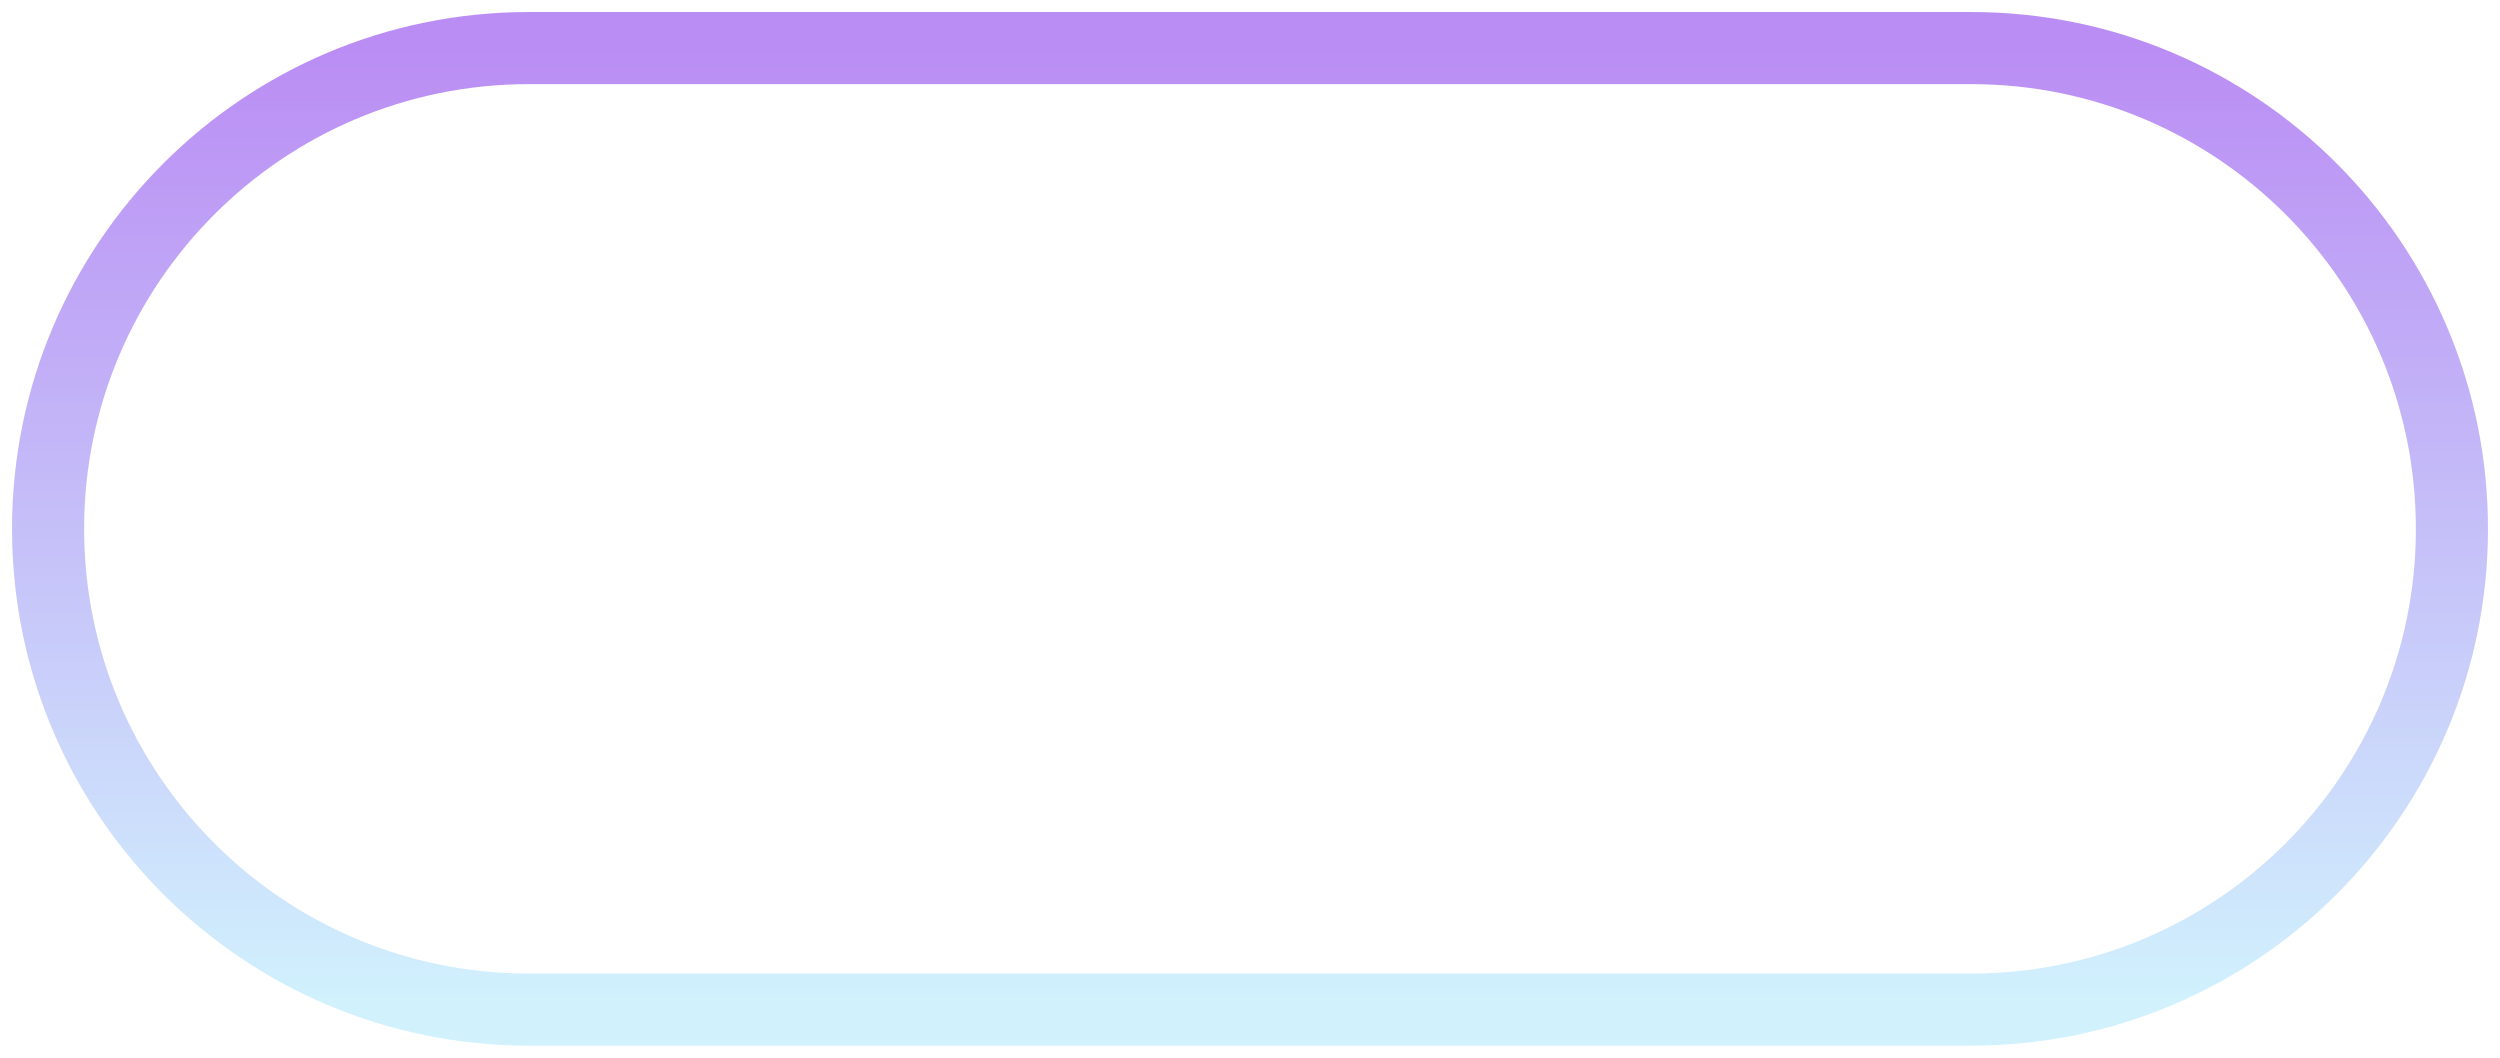
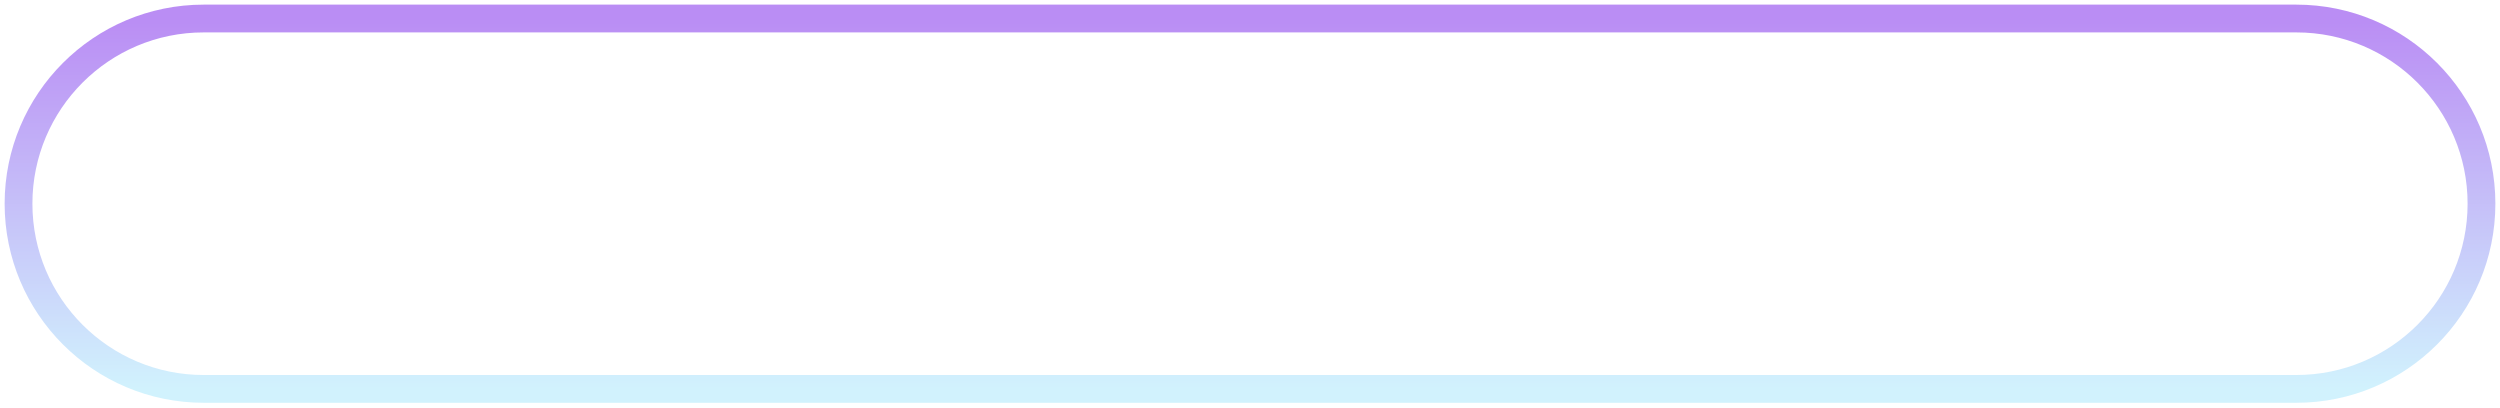
- <svg xmlns="http://www.w3.org/2000/svg" width="104" height="44" viewBox="0 0 104 44" fill="none">
-   <g id="Rectangle 214">
-     <rect id="Rectangle 214_2" x="2" y="2" width="100" height="40" rx="20" stroke="url(#paint0_linear_2578_2947)" stroke-width="3" />
-   </g>
+ <svg xmlns="http://www.w3.org/2000/svg" width="270" height="44" viewBox="0 0 270 44" fill="none">
+   <rect x="2" y="2" width="266" height="40" rx="20" stroke="url(#paint0_linear_3030_7626)" stroke-width="3" />
  <defs>
-     <linearGradient id="paint0_linear_2578_2947" x1="52" y1="2" x2="52" y2="42" gradientUnits="userSpaceOnUse">
+     <linearGradient id="paint0_linear_3030_7626" x1="135" y1="2" x2="135" y2="42" gradientUnits="userSpaceOnUse">
      <stop stop-color="#BA8DF4" />
      <stop offset="1" stop-color="#D1F2FD" />
    </linearGradient>
  </defs>
</svg>
